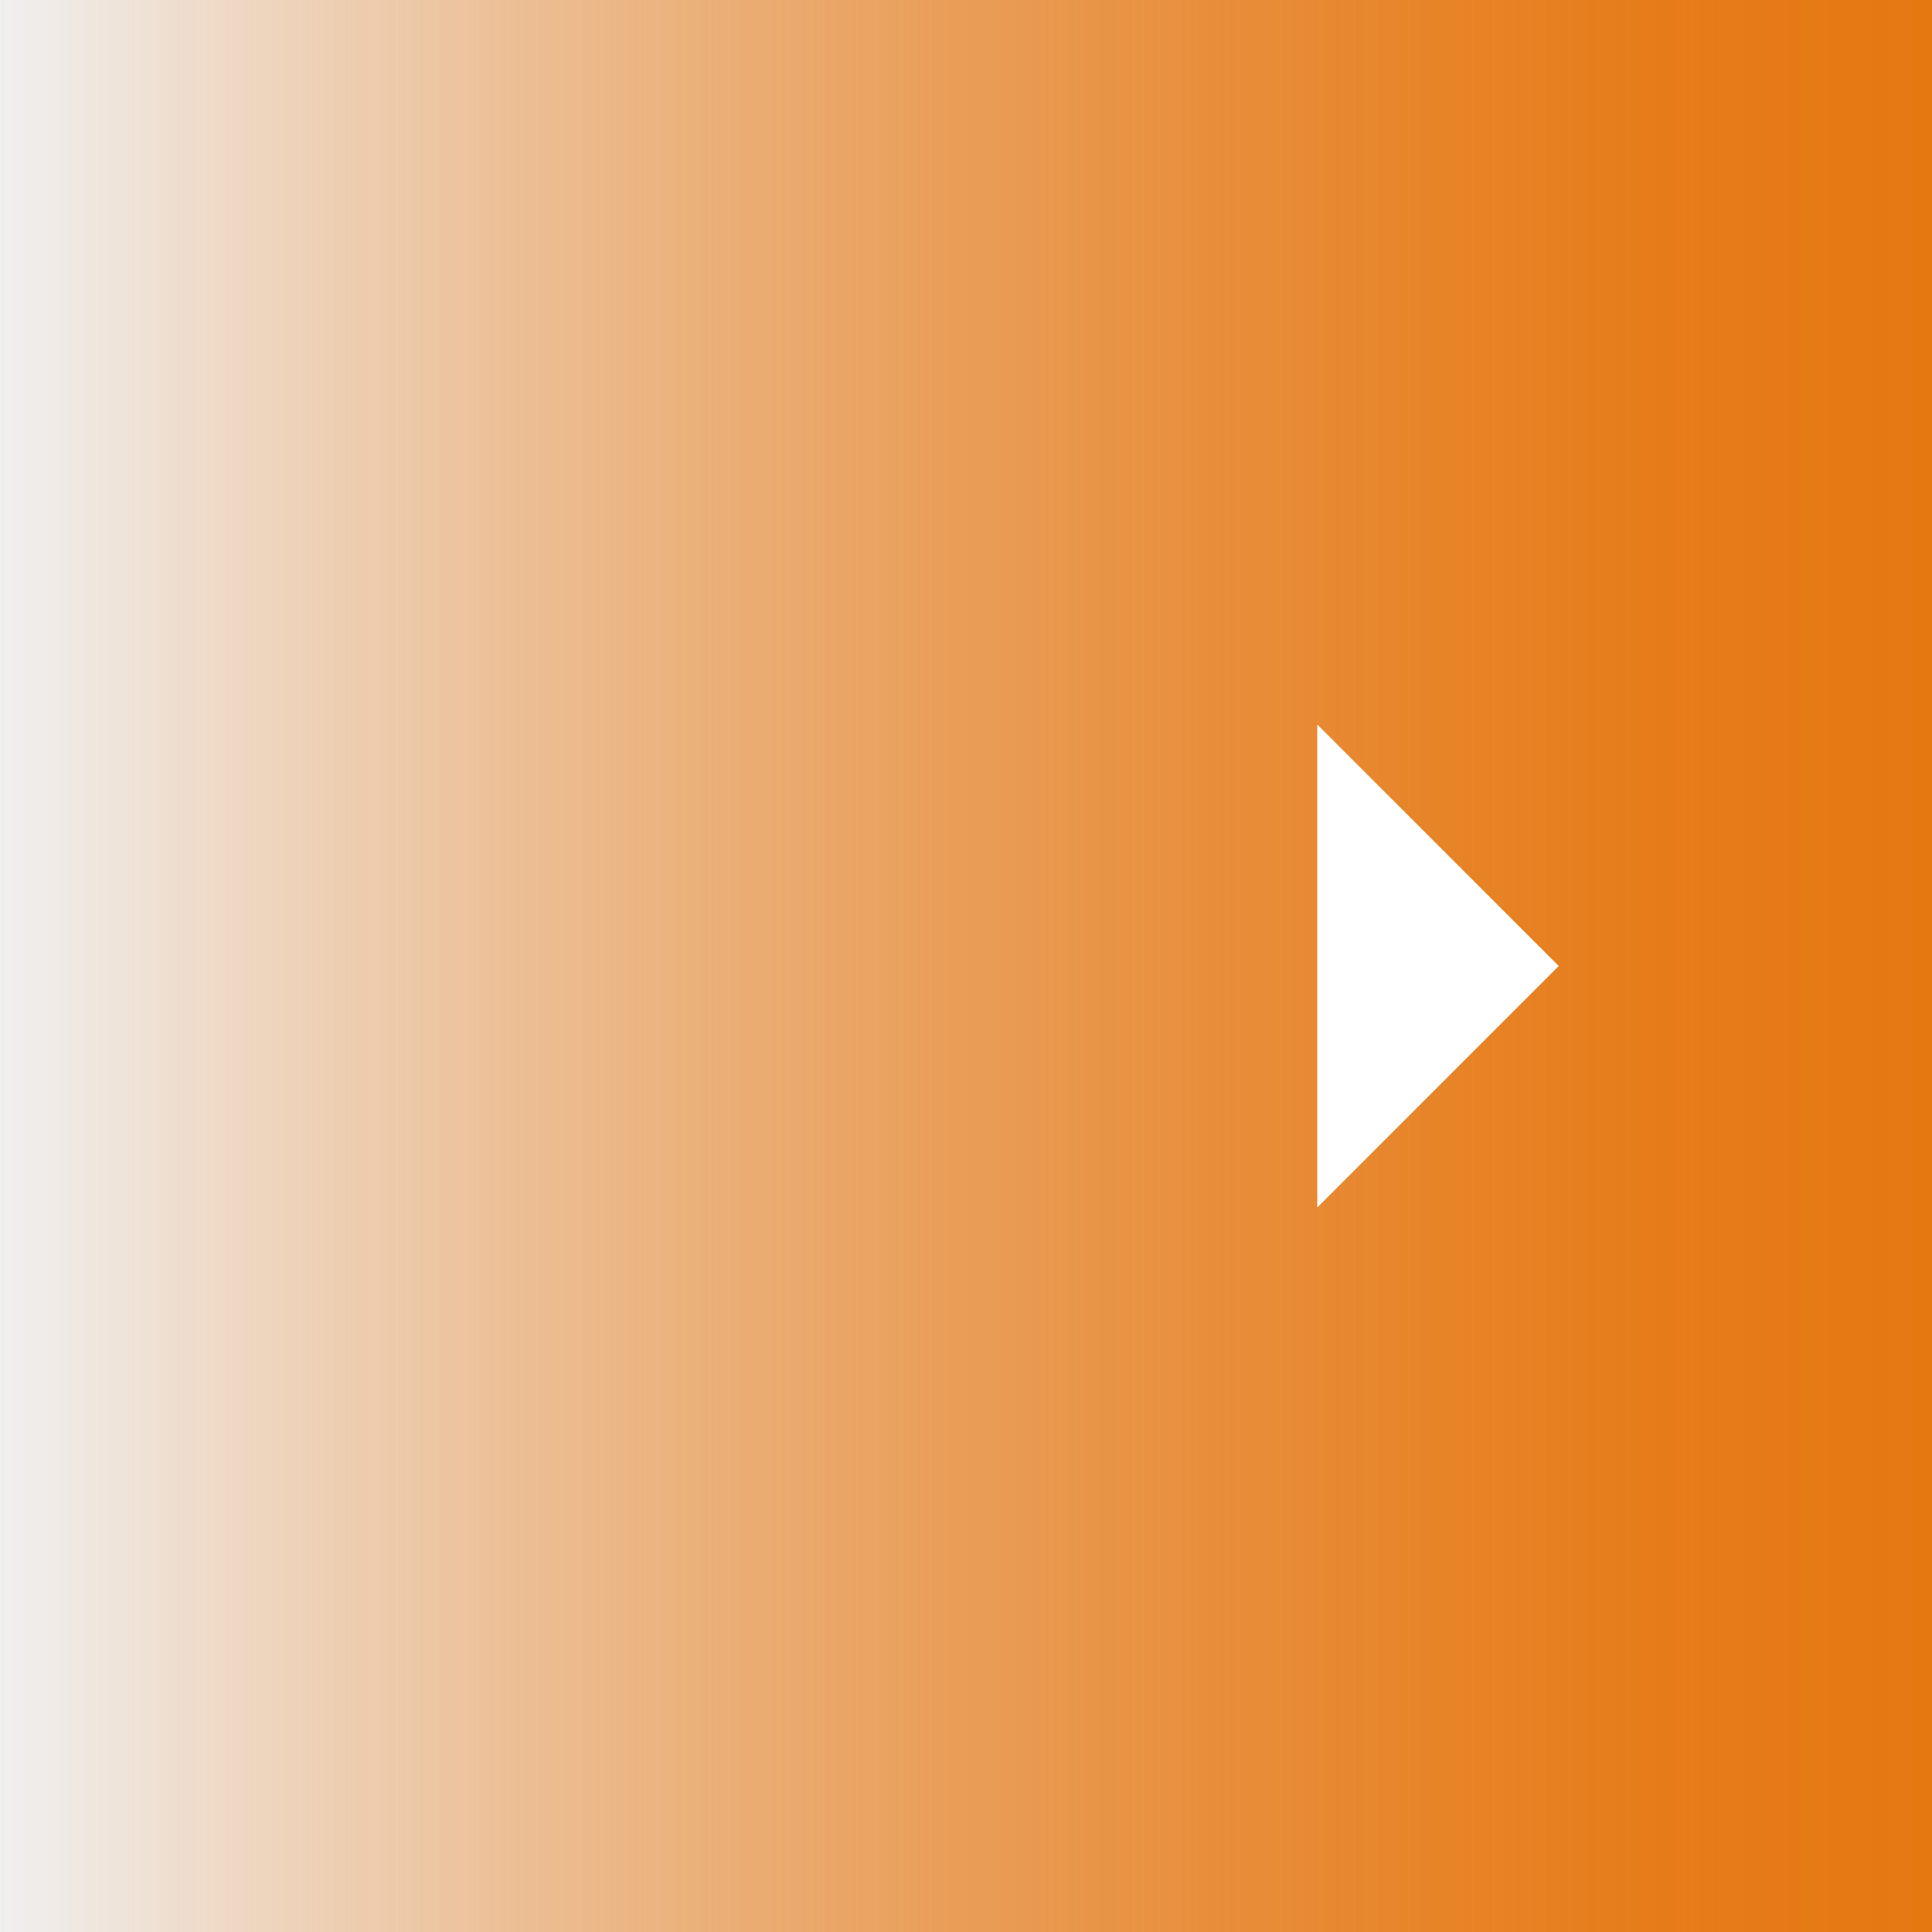
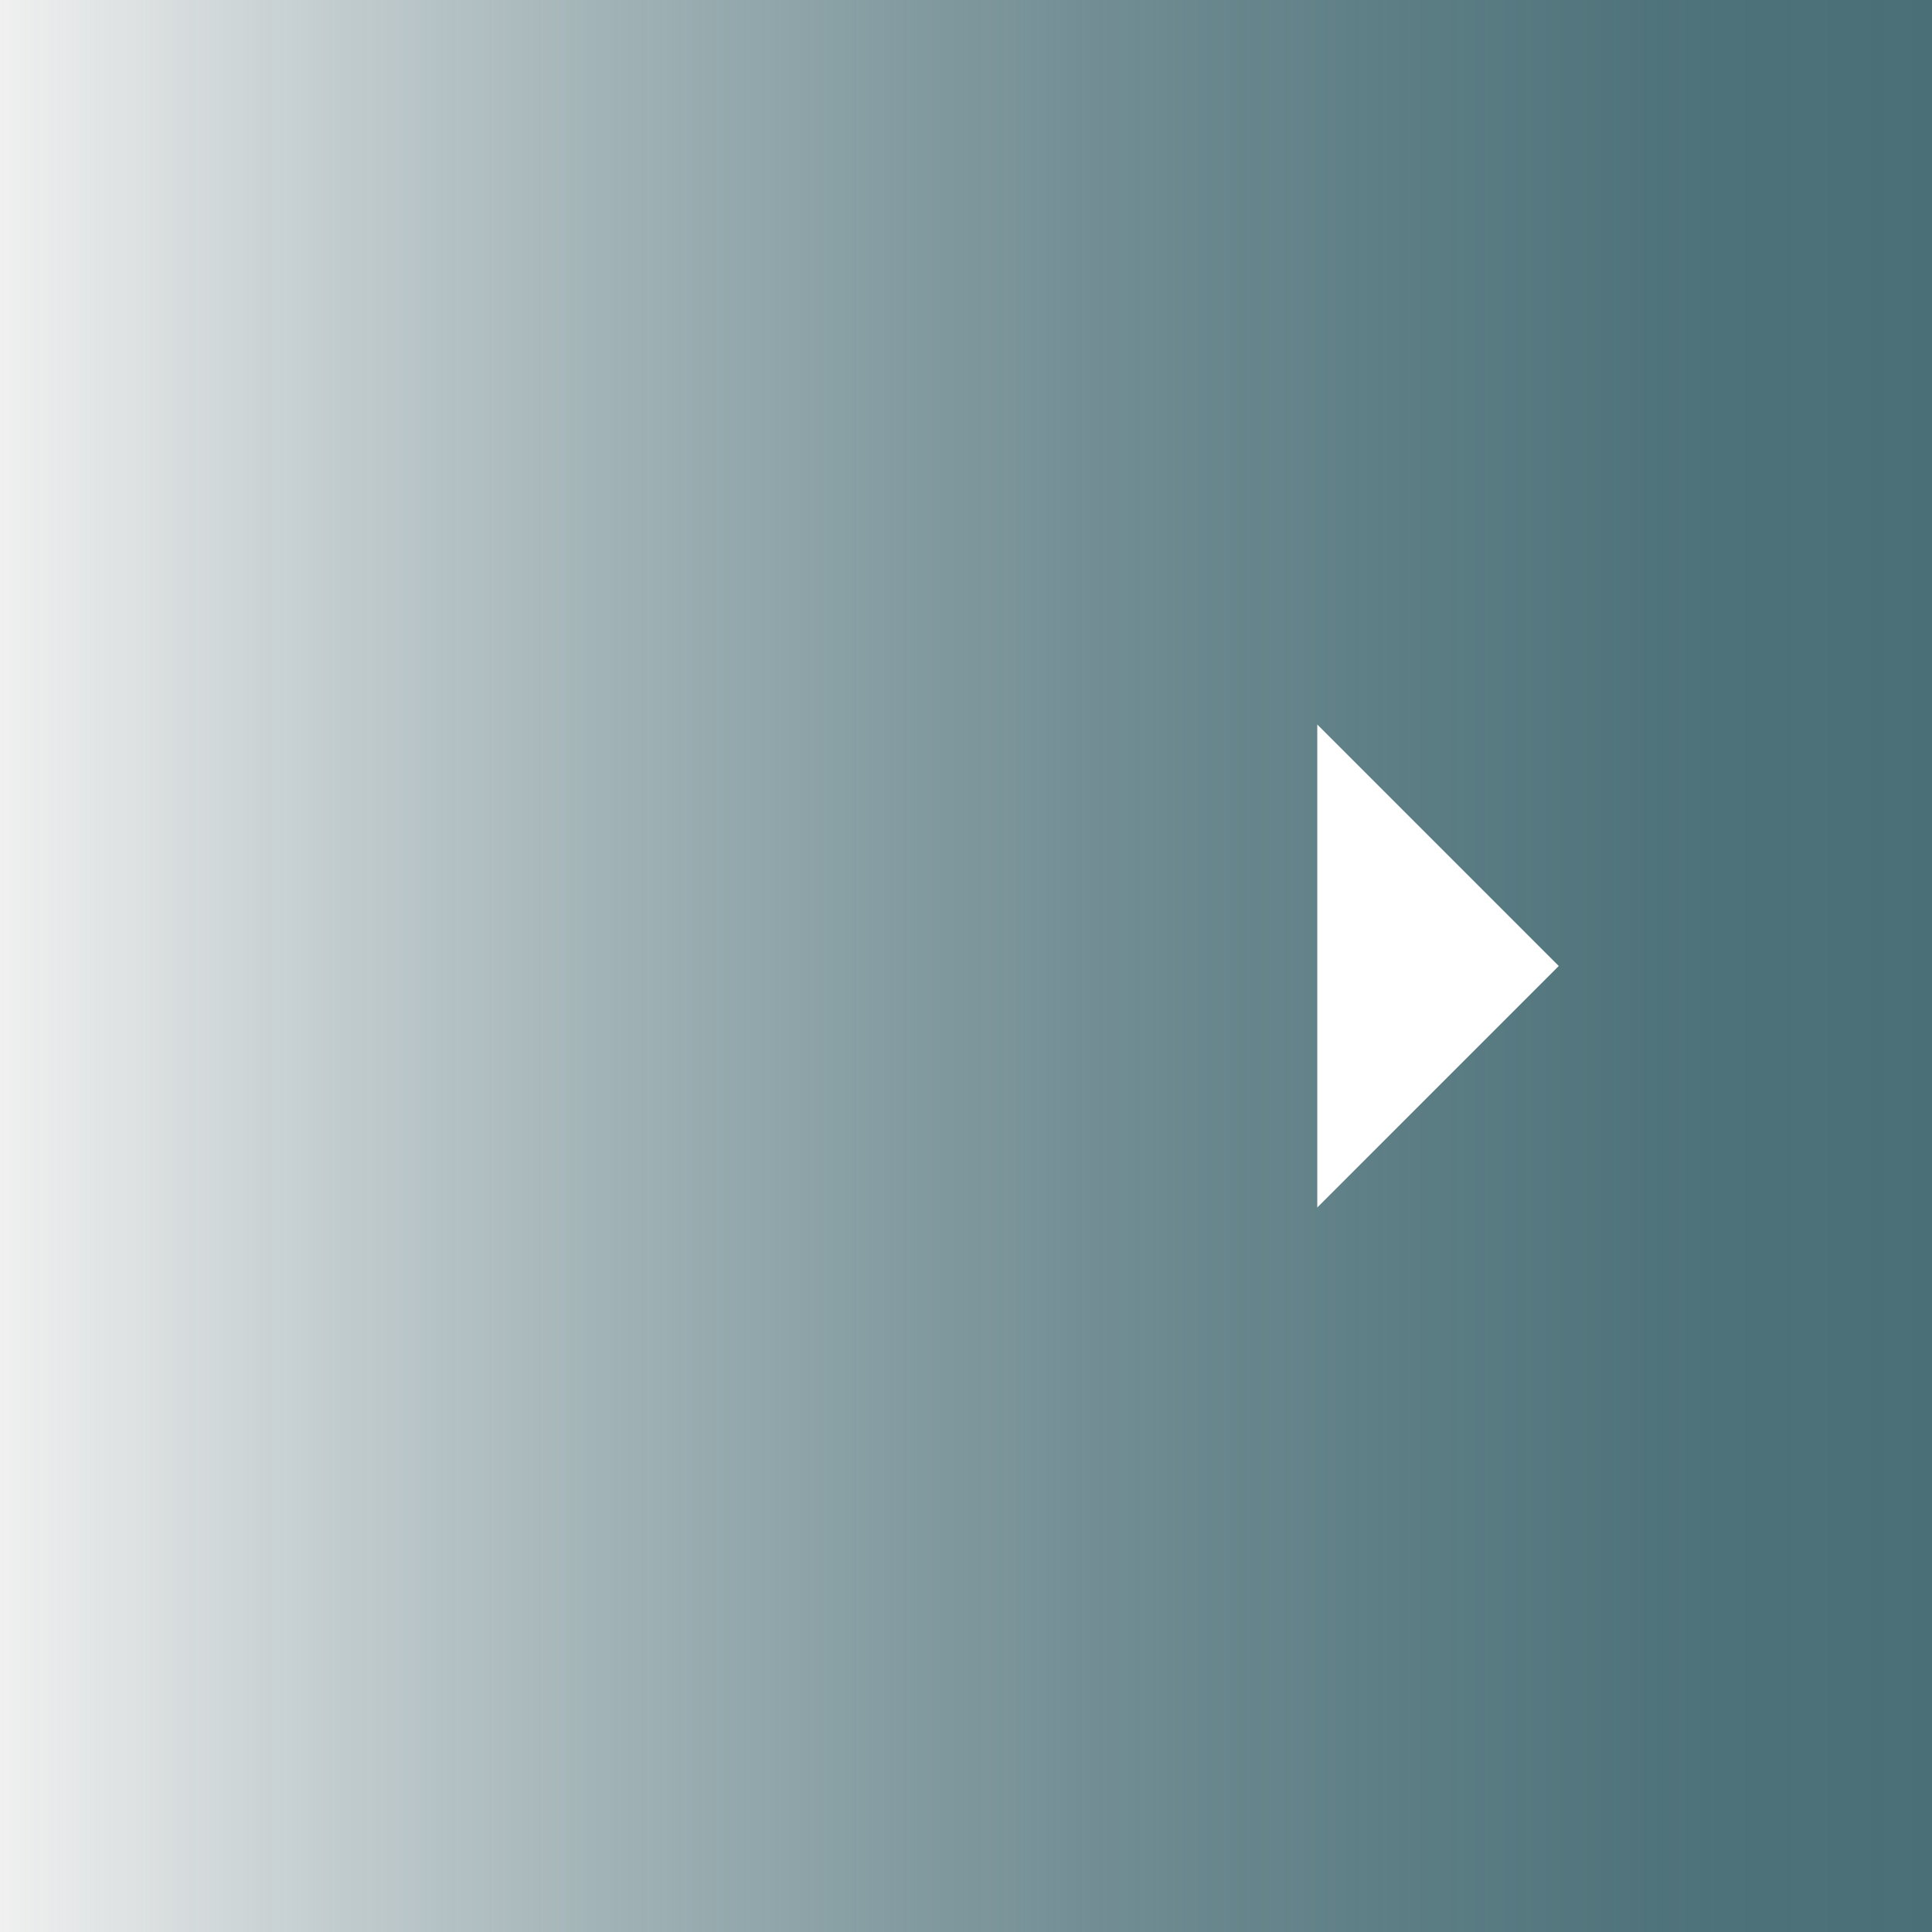
<svg xmlns="http://www.w3.org/2000/svg" width="44" height="44" viewBox="0 0 44 44">
  <defs>
    <style>.a{fill:url(#a);}.b{fill:#fff;}</style>
    <linearGradient id="a" y1="24" x2="44" y2="24" gradientTransform="matrix(1, 0, 0, -1, 0, 46)" gradientUnits="userSpaceOnUse">
-       <stop offset="0" stop-color="#e67812" stop-opacity="0" />
-       <stop offset="0.14" stop-color="#e67812" stop-opacity="0.23" />
-       <stop offset="0.31" stop-color="#e67812" stop-opacity="0.47" />
-       <stop offset="0.47" stop-color="#e67812" stop-opacity="0.66" />
-       <stop offset="0.62" stop-color="#e67812" stop-opacity="0.81" />
-       <stop offset="0.76" stop-color="#e67812" stop-opacity="0.91" />
-       <stop offset="0.89" stop-color="#e67812" stop-opacity="0.98" />
-       <stop offset="1" stop-color="#e67812" />
+       <stop offset="0" stop-color="#4a6f77" stop-opacity="0" />
+       <stop offset="0.14" stop-color="#4a6f77" stop-opacity="0.23" />
+       <stop offset="0.31" stop-color="#4a6f77" stop-opacity="0.47" />
+       <stop offset="0.47" stop-color="#4a6f77" stop-opacity="0.66" />
+       <stop offset="0.62" stop-color="#4a6f77" stop-opacity="0.81" />
+       <stop offset="0.76" stop-color="#4a6f77" stop-opacity="0.91" />
+       <stop offset="0.89" stop-color="#4a6f77" stop-opacity="0.98" />
+       <stop offset="1" stop-color="#4a6f77" />
    </linearGradient>
  </defs>
  <rect class="a" width="44" height="44" />
  <polygon class="b" points="30 16.5 35.5 22 30 27.5 30 16.5" />
</svg>
